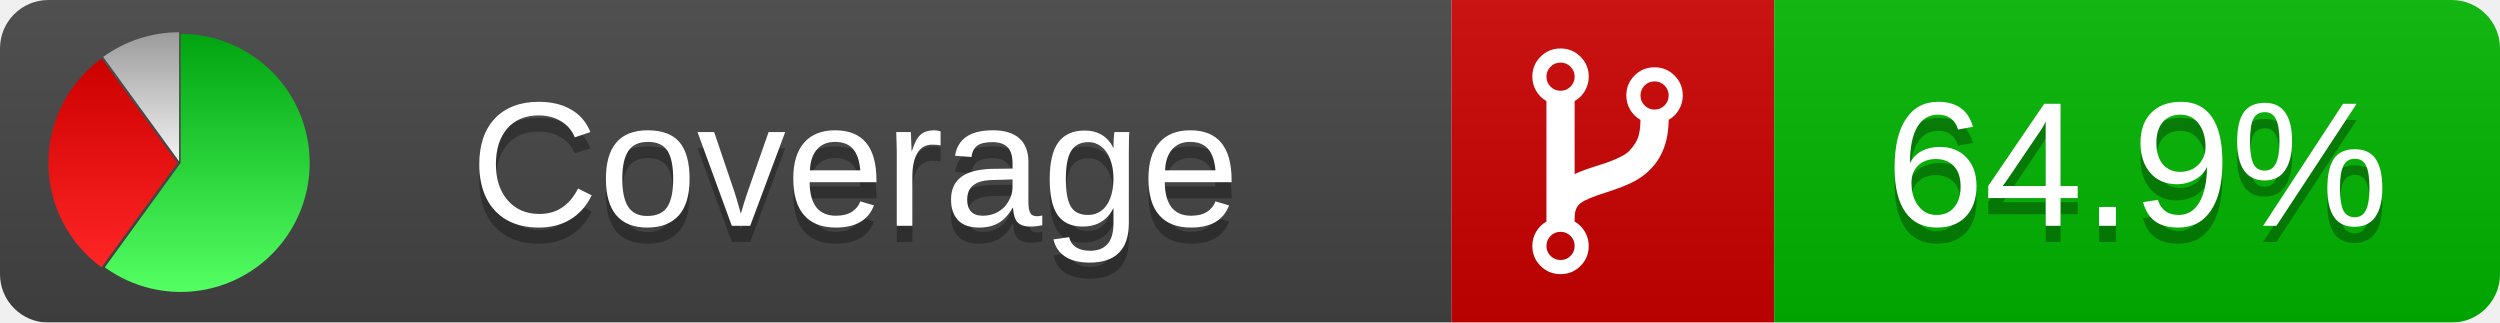
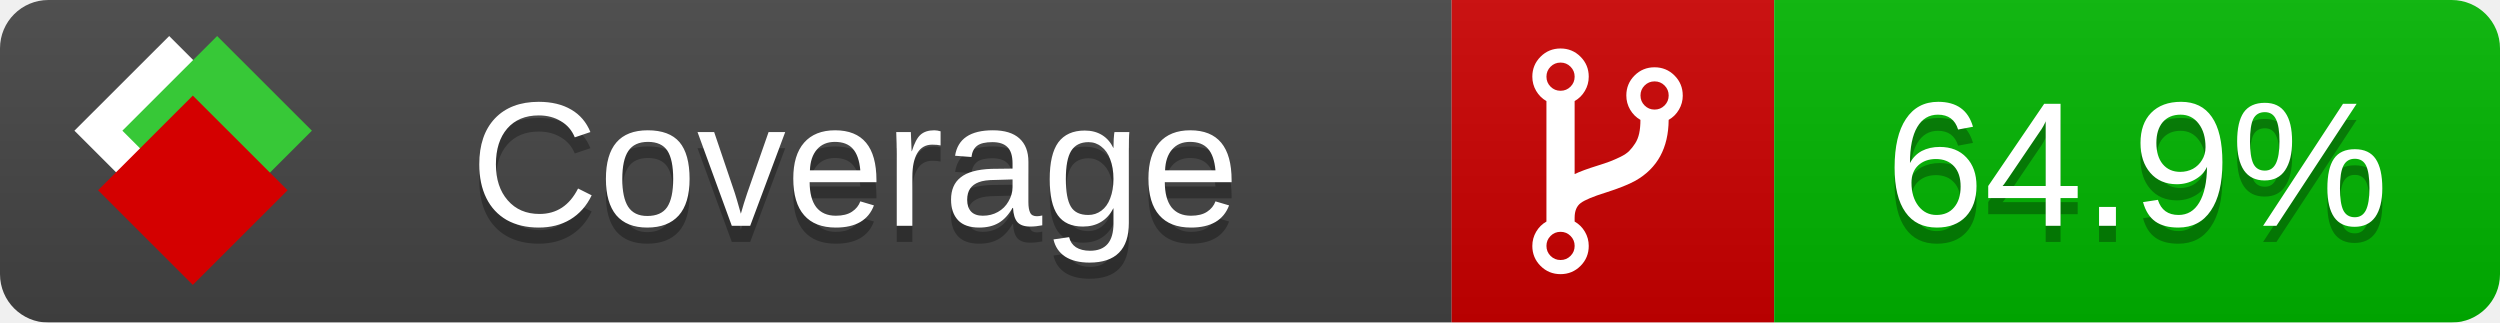
<svg xmlns="http://www.w3.org/2000/svg" xmlns:xlink="http://www.w3.org/1999/xlink" width="155" height="20">
  <style type="text/css">
          
            @keyframes fade1 {
                0% { visibility: visible; opacity: 1; }
               27% { visibility: visible; opacity: 1; }
               33% { visibility: hidden; opacity: 0; }
               60% { visibility: hidden; opacity: 0; }
               66% { visibility: hidden; opacity: 0; }
               93% { visibility: hidden; opacity: 0; }
              100% { visibility: visible; opacity: 1; }
            }
            @keyframes fade2 {
                0% { visibility: hidden; opacity: 0; }
               27% { visibility: hidden; opacity: 0; }
               33% { visibility: visible; opacity: 1; }
               60% { visibility: visible; opacity: 1; }
               66% { visibility: hidden; opacity: 0; }
               93% { visibility: hidden; opacity: 0; }
              100% { visibility: hidden; opacity: 0; }
            }
            @keyframes fade3 {
                0% { visibility: hidden; opacity: 0; }
               27% { visibility: hidden; opacity: 0; }
               33% { visibility: hidden; opacity: 0; }
               60% { visibility: hidden; opacity: 0; }
               66% { visibility: visible; opacity: 1; }
               93% { visibility: visible; opacity: 1; }
              100% { visibility: hidden; opacity: 0; }
            }
            .linecoverage {
                animation-duration: 15s;
                animation-name: fade1;
                animation-iteration-count: infinite;
            }
            .branchcoverage {
                animation-duration: 15s;
                animation-name: fade2;
                animation-iteration-count: infinite;
            }
            .methodcoverage {
                animation-duration: 15s;
                animation-name: fade3;
                animation-iteration-count: infinite;
            }
          
    </style>
  <defs>
    <linearGradient id="gradient" x2="0" y2="100%">
      <stop offset="0" stop-color="#bbb" stop-opacity=".1" />
      <stop offset="1" stop-opacity=".1" />
    </linearGradient>
-     <linearGradient id="green" x2="0" y2="100%">
-       <stop offset="0" stop-color="#00A410" />
-       <stop offset="1" stop-color="#53FF63" />
+     <linearGradient id="c">
+       <stop offset="0" stop-color="#d40000" />
+       <stop offset="1" stop-color="#ff2a2a" />
    </linearGradient>
-     <linearGradient id="red" x2="0" y2="100%">
-       <stop offset="0" stop-color="#C00" />
-       <stop offset="1" stop-color="#FF2525" />
+     <linearGradient id="a">
+       <stop offset="0" stop-color="#e0e0de" />
+       <stop offset="1" stop-color="#fff" />
    </linearGradient>
-     <linearGradient id="gray" x2="0" y2="100%">
-       <stop offset="0" stop-color="#9B9B9B" />
-       <stop offset="1" stop-color="#F3F3F3" />
+     <linearGradient id="b">
+       <stop offset="0" stop-color="#37c837" />
+       <stop offset="1" stop-color="#217821" />
    </linearGradient>
+     <linearGradient xlink:href="#a" id="e" x1="106.44" x2="69.96" y1="-11.96" y2="-46.84" gradientTransform="matrix(-.8426 -.00045 -.00045 -.8426 -94.27 -75.82)" gradientUnits="userSpaceOnUse" />
+     <linearGradient xlink:href="#b" id="f" x1="56.19" x2="77.97" y1="-23.45" y2="10.62" gradientTransform="matrix(.8426 .00045 .00045 .8426 94.27 75.82)" gradientUnits="userSpaceOnUse" />
+     <linearGradient xlink:href="#c" id="g" x1="79.98" x2="132.9" y1="10.79" y2="10.79" gradientTransform="matrix(.8426 .00045 .00045 .8426 94.27 75.82)" gradientUnits="userSpaceOnUse" />
    <mask id="mask">
      <rect width="155" height="20" rx="3" fill="#fff" />
    </mask>
-     <g id="icon">
-       <path style="fill:url(#green);" d="M205,202.5 l0,-200 a200,200 0 1,1 -117.558,361.803 z" />
-       <path style="fill:url(#red);" d="M200,202.5 l-117.558,161.803 a200,200 0 0,1 0,-323.607 z" />
-       <path style="fill:url(#gray);" d="M202.5,200 l-117.558,-161.803 a200,200 0 0,1 117.558,-38.196 z" />
+     <g id="icon" transform="matrix(.04486 0 0 .04481 -.48 -.63)">
+       <rect width="52.92" height="52.92" x="-109.72" y="-27.13" fill="url(#e)" transform="rotate(-135)" />
+       <rect width="52.92" height="52.92" x="70.19" y="-39.18" fill="url(#f)" transform="rotate(45)" />
+       <rect width="52.92" height="52.92" x="80.05" y="-15.74" fill="url(#g)" transform="rotate(45)" />
    </g>
  </defs>
  <g mask="url(#mask)">
    <rect x="0" y="0" width="90" height="20" fill="#444" />
    <rect x="90" y="0" width="20" height="20" fill="#c00" />
    <rect x="110" y="0" width="45" height="20" fill="#00B600" />
    <rect x="0" y="0" width="155" height="20" fill="url(#gradient)" />
  </g>
  <g>
    <path class="" fill="#fff" d="m 97.628,15.247 q 0,-0.364 -0.255,-0.619 -0.255,-0.255 -0.619,-0.255 -0.364,0 -0.619,0.255 -0.255,0.255 -0.255,0.619 0,0.364 0.255,0.619 0.255,0.255 0.619,0.255 0.364,0 0.619,-0.255 0.255,-0.255 0.255,-0.619 z m 0,-10.493 q 0,-0.364 -0.255,-0.619 -0.255,-0.255 -0.619,-0.255 -0.364,0 -0.619,0.255 -0.255,0.255 -0.255,0.619 0,0.364 0.255,0.619 0.255,0.255 0.619,0.255 0.364,0 0.619,-0.255 0.255,-0.255 0.255,-0.619 z m 5.83,1.166 q 0,-0.364 -0.255,-0.619 -0.255,-0.255 -0.619,-0.255 -0.364,0 -0.619,0.255 -0.255,0.255 -0.255,0.619 0,0.364 0.255,0.619 0.255,0.255 0.619,0.255 0.364,0 0.619,-0.255 0.255,-0.255 0.255,-0.619 z m 0.874,0 q 0,0.474 -0.237,0.879 -0.237,0.405 -0.638,0.633 -0.018,2.614 -2.059,3.771 -0.619,0.346 -1.849,0.738 -1.166,0.364 -1.544,0.647 -0.378,0.282 -0.378,0.911 l 0,0.237 q 0.401,0.228 0.638,0.633 0.237,0.405 0.237,0.879 0,0.729 -0.51,1.239 -0.51,0.51 -1.239,0.51 -0.729,0 -1.239,-0.51 -0.51,-0.51 -0.51,-1.239 0,-0.474 0.237,-0.879 0.237,-0.405 0.638,-0.633 l 0,-7.469 q -0.401,-0.228 -0.638,-0.633 -0.237,-0.405 -0.237,-0.879 0,-0.729 0.51,-1.239 0.51,-0.51 1.239,-0.51 0.729,0 1.239,0.51 0.51,0.51 0.51,1.239 0,0.474 -0.237,0.879 -0.237,0.405 -0.638,0.633 l 0,4.527 q 0.492,-0.237 1.403,-0.519 0.501,-0.155 0.797,-0.269 0.296,-0.114 0.642,-0.282 0.346,-0.169 0.537,-0.36 0.191,-0.191 0.369,-0.465 0.178,-0.273 0.255,-0.633 0.077,-0.36 0.077,-0.833 -0.401,-0.228 -0.638,-0.633 -0.237,-0.405 -0.237,-0.879 0,-0.729 0.51,-1.239 0.51,-0.51 1.239,-0.51 0.729,0 1.239,0.51 0.51,0.51 0.51,1.239 z" />
  </g>
  <g fill="#fff" text-anchor="middle" font-family="Verdana,Arial,Geneva,sans-serif" font-size="11">
    <a xlink:href="https://github.com/danielpalme/ReportGenerator" target="_top">
-       <use xlink:href="#icon" transform="translate(3,2) scale(.04)" />
+       <use xlink:href="#icon" transform="translate(3,1) scale(3.5)" />
    </a>
    <text x="53" y="15" fill="#010101" fill-opacity=".3">Coverage</text>
    <text x="53" y="14" fill="#fff">Coverage</text>
    <text class="" x="132.5" y="15" fill="#010101" fill-opacity=".3">64.9%</text>
    <text class="" x="132.5" y="14">64.9%</text>
  </g>
  <g>
    <rect class="" x="90" y="0" width="65" height="20" fill-opacity="0" />
  </g>
</svg>
